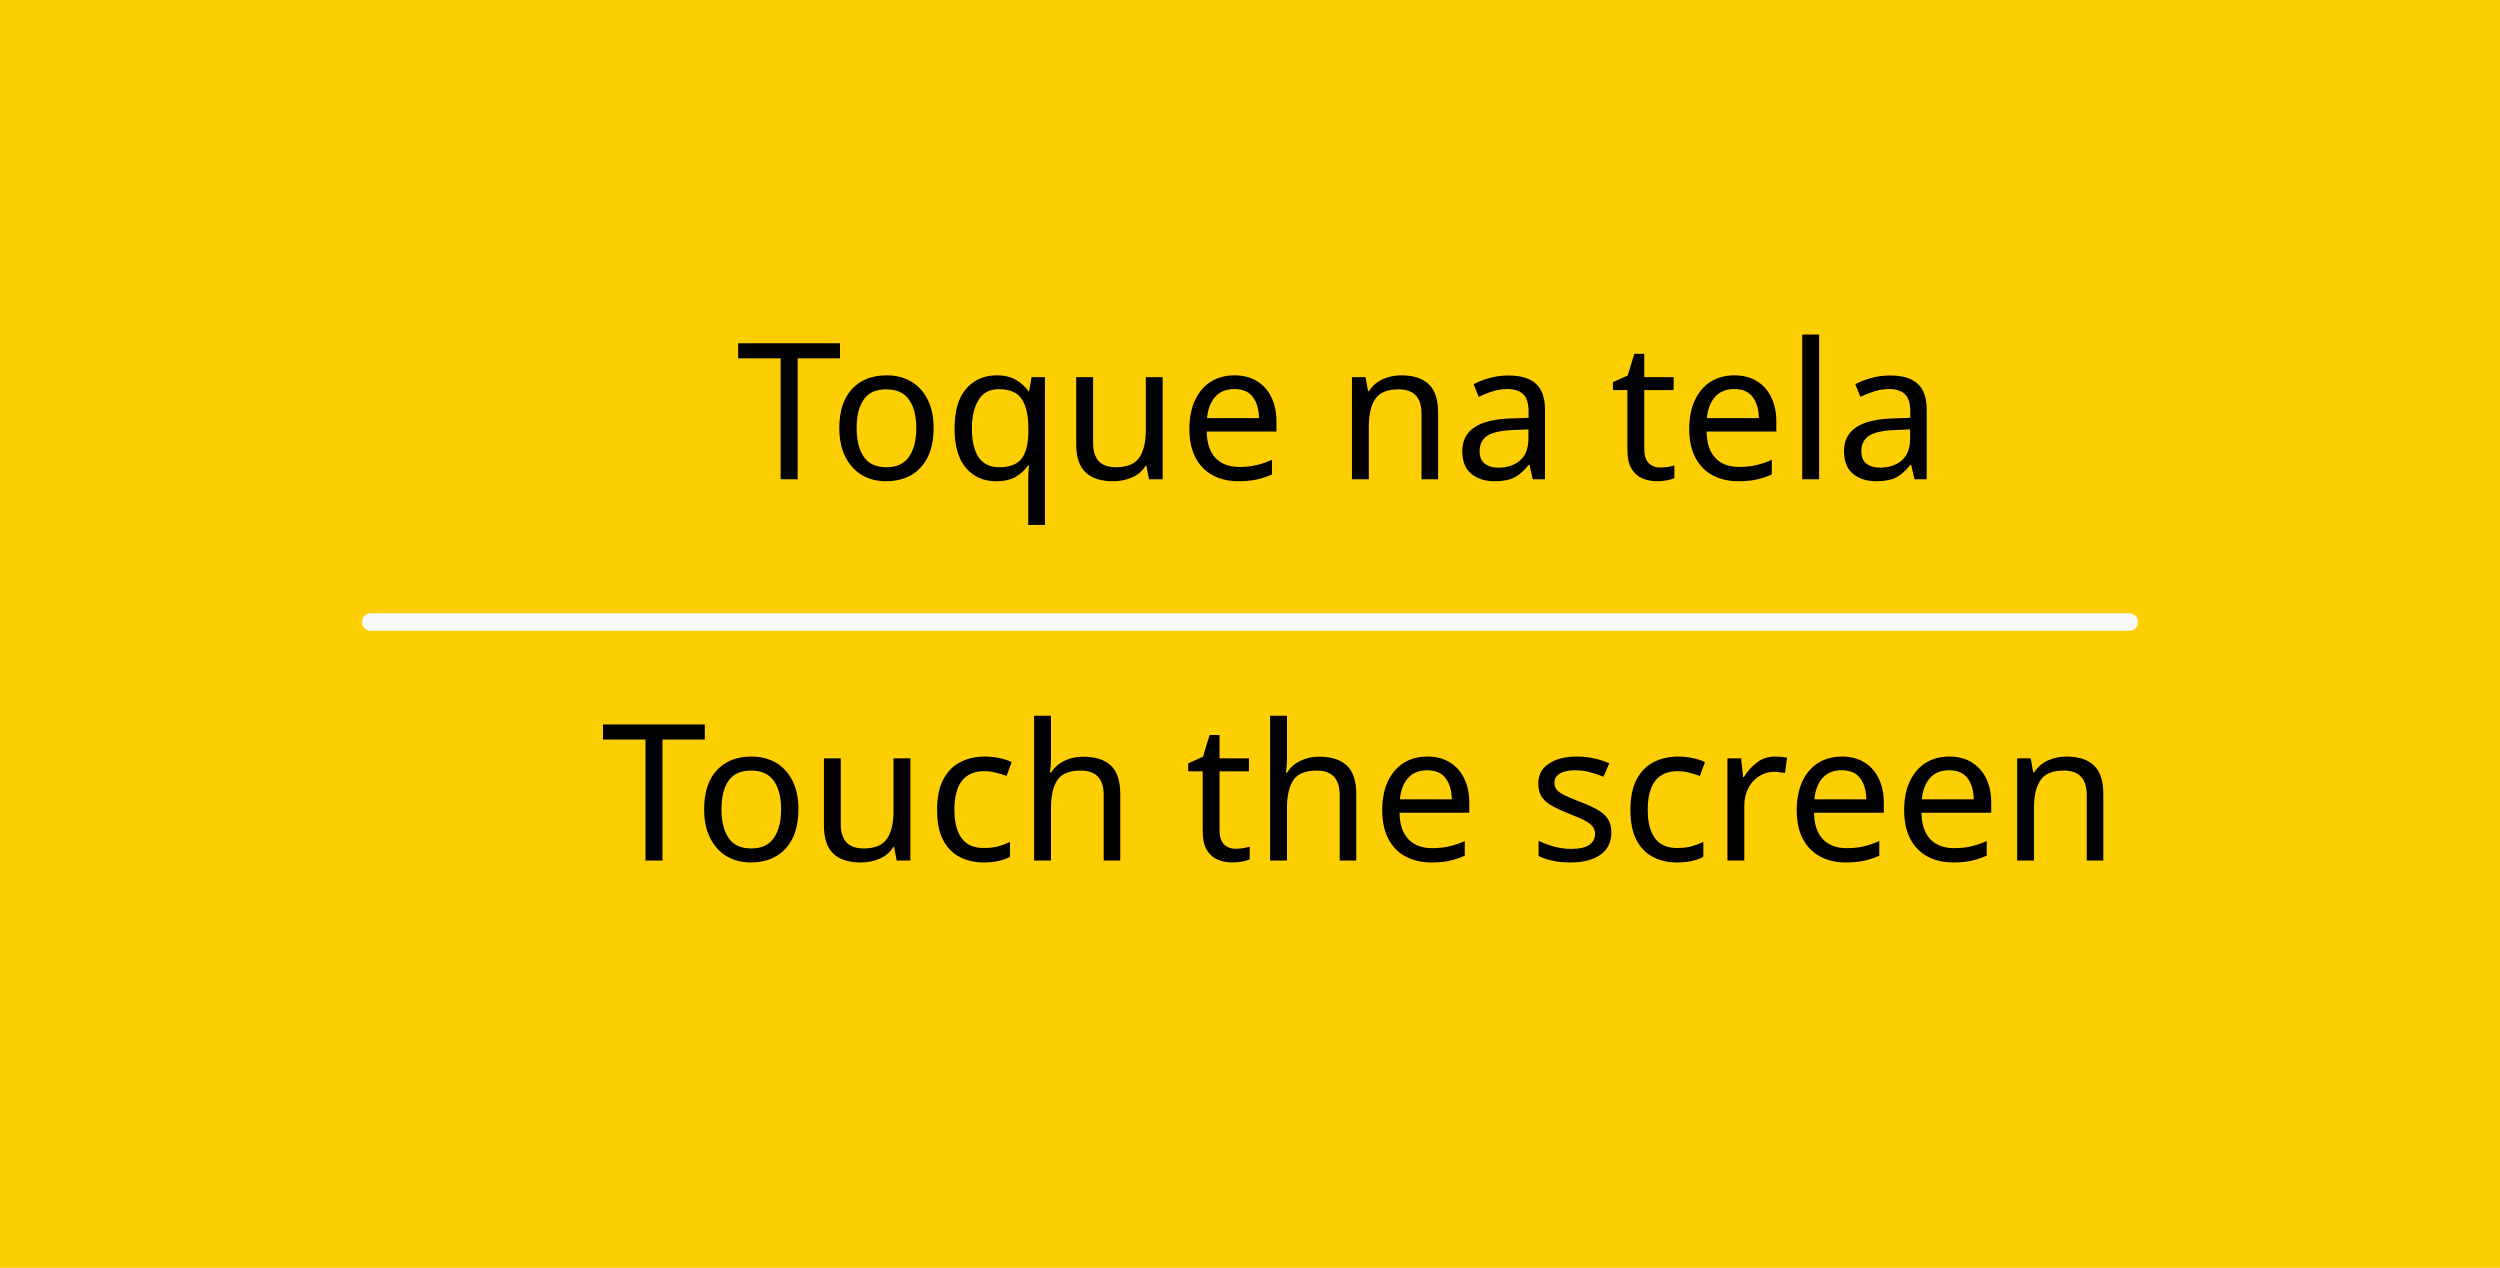
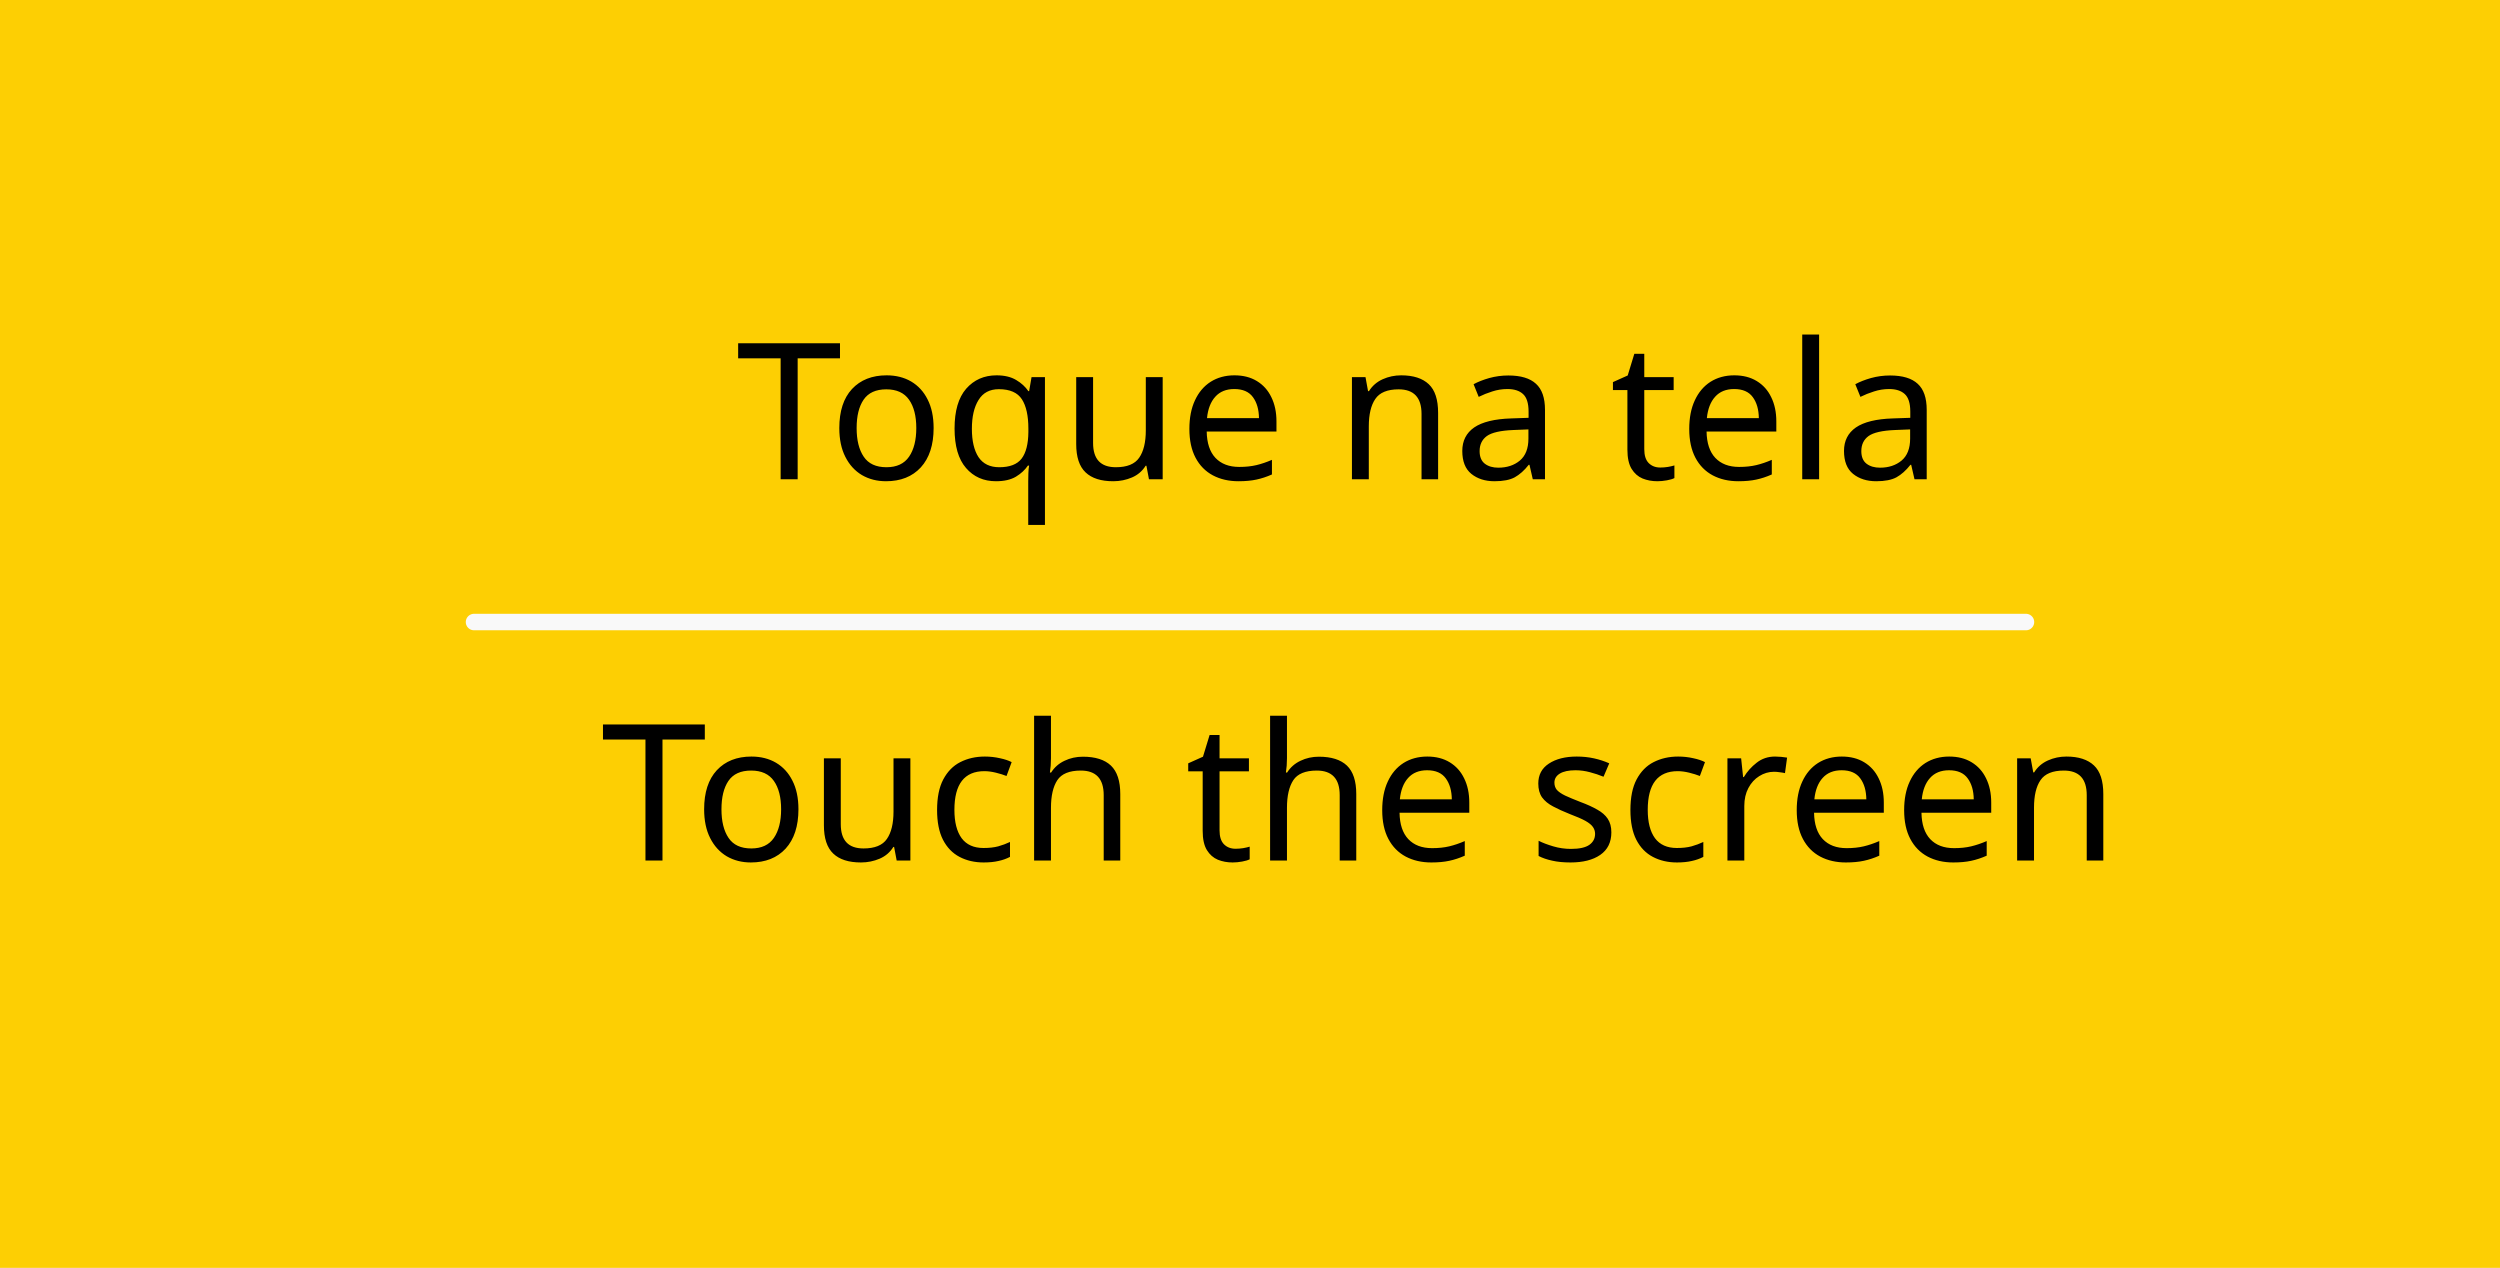
<svg xmlns="http://www.w3.org/2000/svg" width="259.292mm" height="131.497mm" viewBox="0 0 259.292 131.497" version="1.1" id="svg9497">
  <defs id="defs9491">
    <clipPath clipPathUnits="userSpaceOnUse" id="clipPath14035">
      <rect style="fill:#000000;fill-opacity:1;stroke:none;stroke-width:1.457;stroke-linecap:round;stroke-linejoin:bevel;stroke-miterlimit:4;stroke-dasharray:none;stroke-opacity:1;paint-order:stroke fill markers" id="rect14037" width="270.933" height="131.536" x="-311.955" y="64.998" />
    </clipPath>
  </defs>
  <g id="layer1" transform="translate(-34.47683,-65.57186)">
    <rect style="opacity:1;fill:#fdcf03;fill-opacity:1;stroke:none;stroke-width:6.904;stroke-linecap:round;stroke-linejoin:round;stroke-miterlimit:4;stroke-dasharray:none;paint-order:stroke fill markers" id="rect2107" width="259.292" height="131.497" x="34.477" y="65.572" ry="3.0979534e-06" />
    <text xml:space="preserve" style="font-style:normal;font-variant:normal;font-weight:normal;font-stretch:normal;font-size:19.756px;line-height:1.25;font-family:Calibri;-inkscape-font-specification:Calibri;letter-spacing:0px;word-spacing:0px;fill:#000000;fill-opacity:1;stroke:none;stroke-width:0.265" x="110.832" y="115.284" id="text2111">
      <tspan id="tspan2109" x="110.832" y="115.284" style="font-size:19.756px;stroke-width:0.265">Toque na tela</tspan>
    </text>
    <text id="text2119" y="154.818" x="96.811" style="font-style:normal;font-variant:normal;font-weight:normal;font-stretch:normal;font-size:19.756px;line-height:1.25;font-family:Calibri;-inkscape-font-specification:Calibri;letter-spacing:0px;word-spacing:0px;fill:#000000;fill-opacity:1;stroke:none;stroke-width:0.265" xml:space="preserve">
      <tspan style="font-size:19.756px;stroke-width:0.265" y="154.818" x="96.811" id="tspan2117">Touch the screen</tspan>
    </text>
-     <path id="path2155" d="m 255.31,130.088 c -182.375,0 -182.375,0 -182.375,0" style="opacity:1;fill:#ffffff;fill-opacity:1;stroke:#f9f9f9;stroke-width:1.822;stroke-linecap:round;stroke-linejoin:miter;stroke-miterlimit:4;stroke-dasharray:none;stroke-opacity:1;paint-order:stroke fill markers" />
+     <path id="path2155" d="m 244.603,130.088 c -160.961,0 -160.961,0 -160.961,0" style="opacity:1;fill:#ffffff;fill-opacity:1;stroke:#f9f9f9;stroke-width:1.711;stroke-linecap:round;stroke-linejoin:miter;stroke-miterlimit:4;stroke-dasharray:none;stroke-opacity:1;paint-order:stroke fill markers" />
  </g>
</svg>
